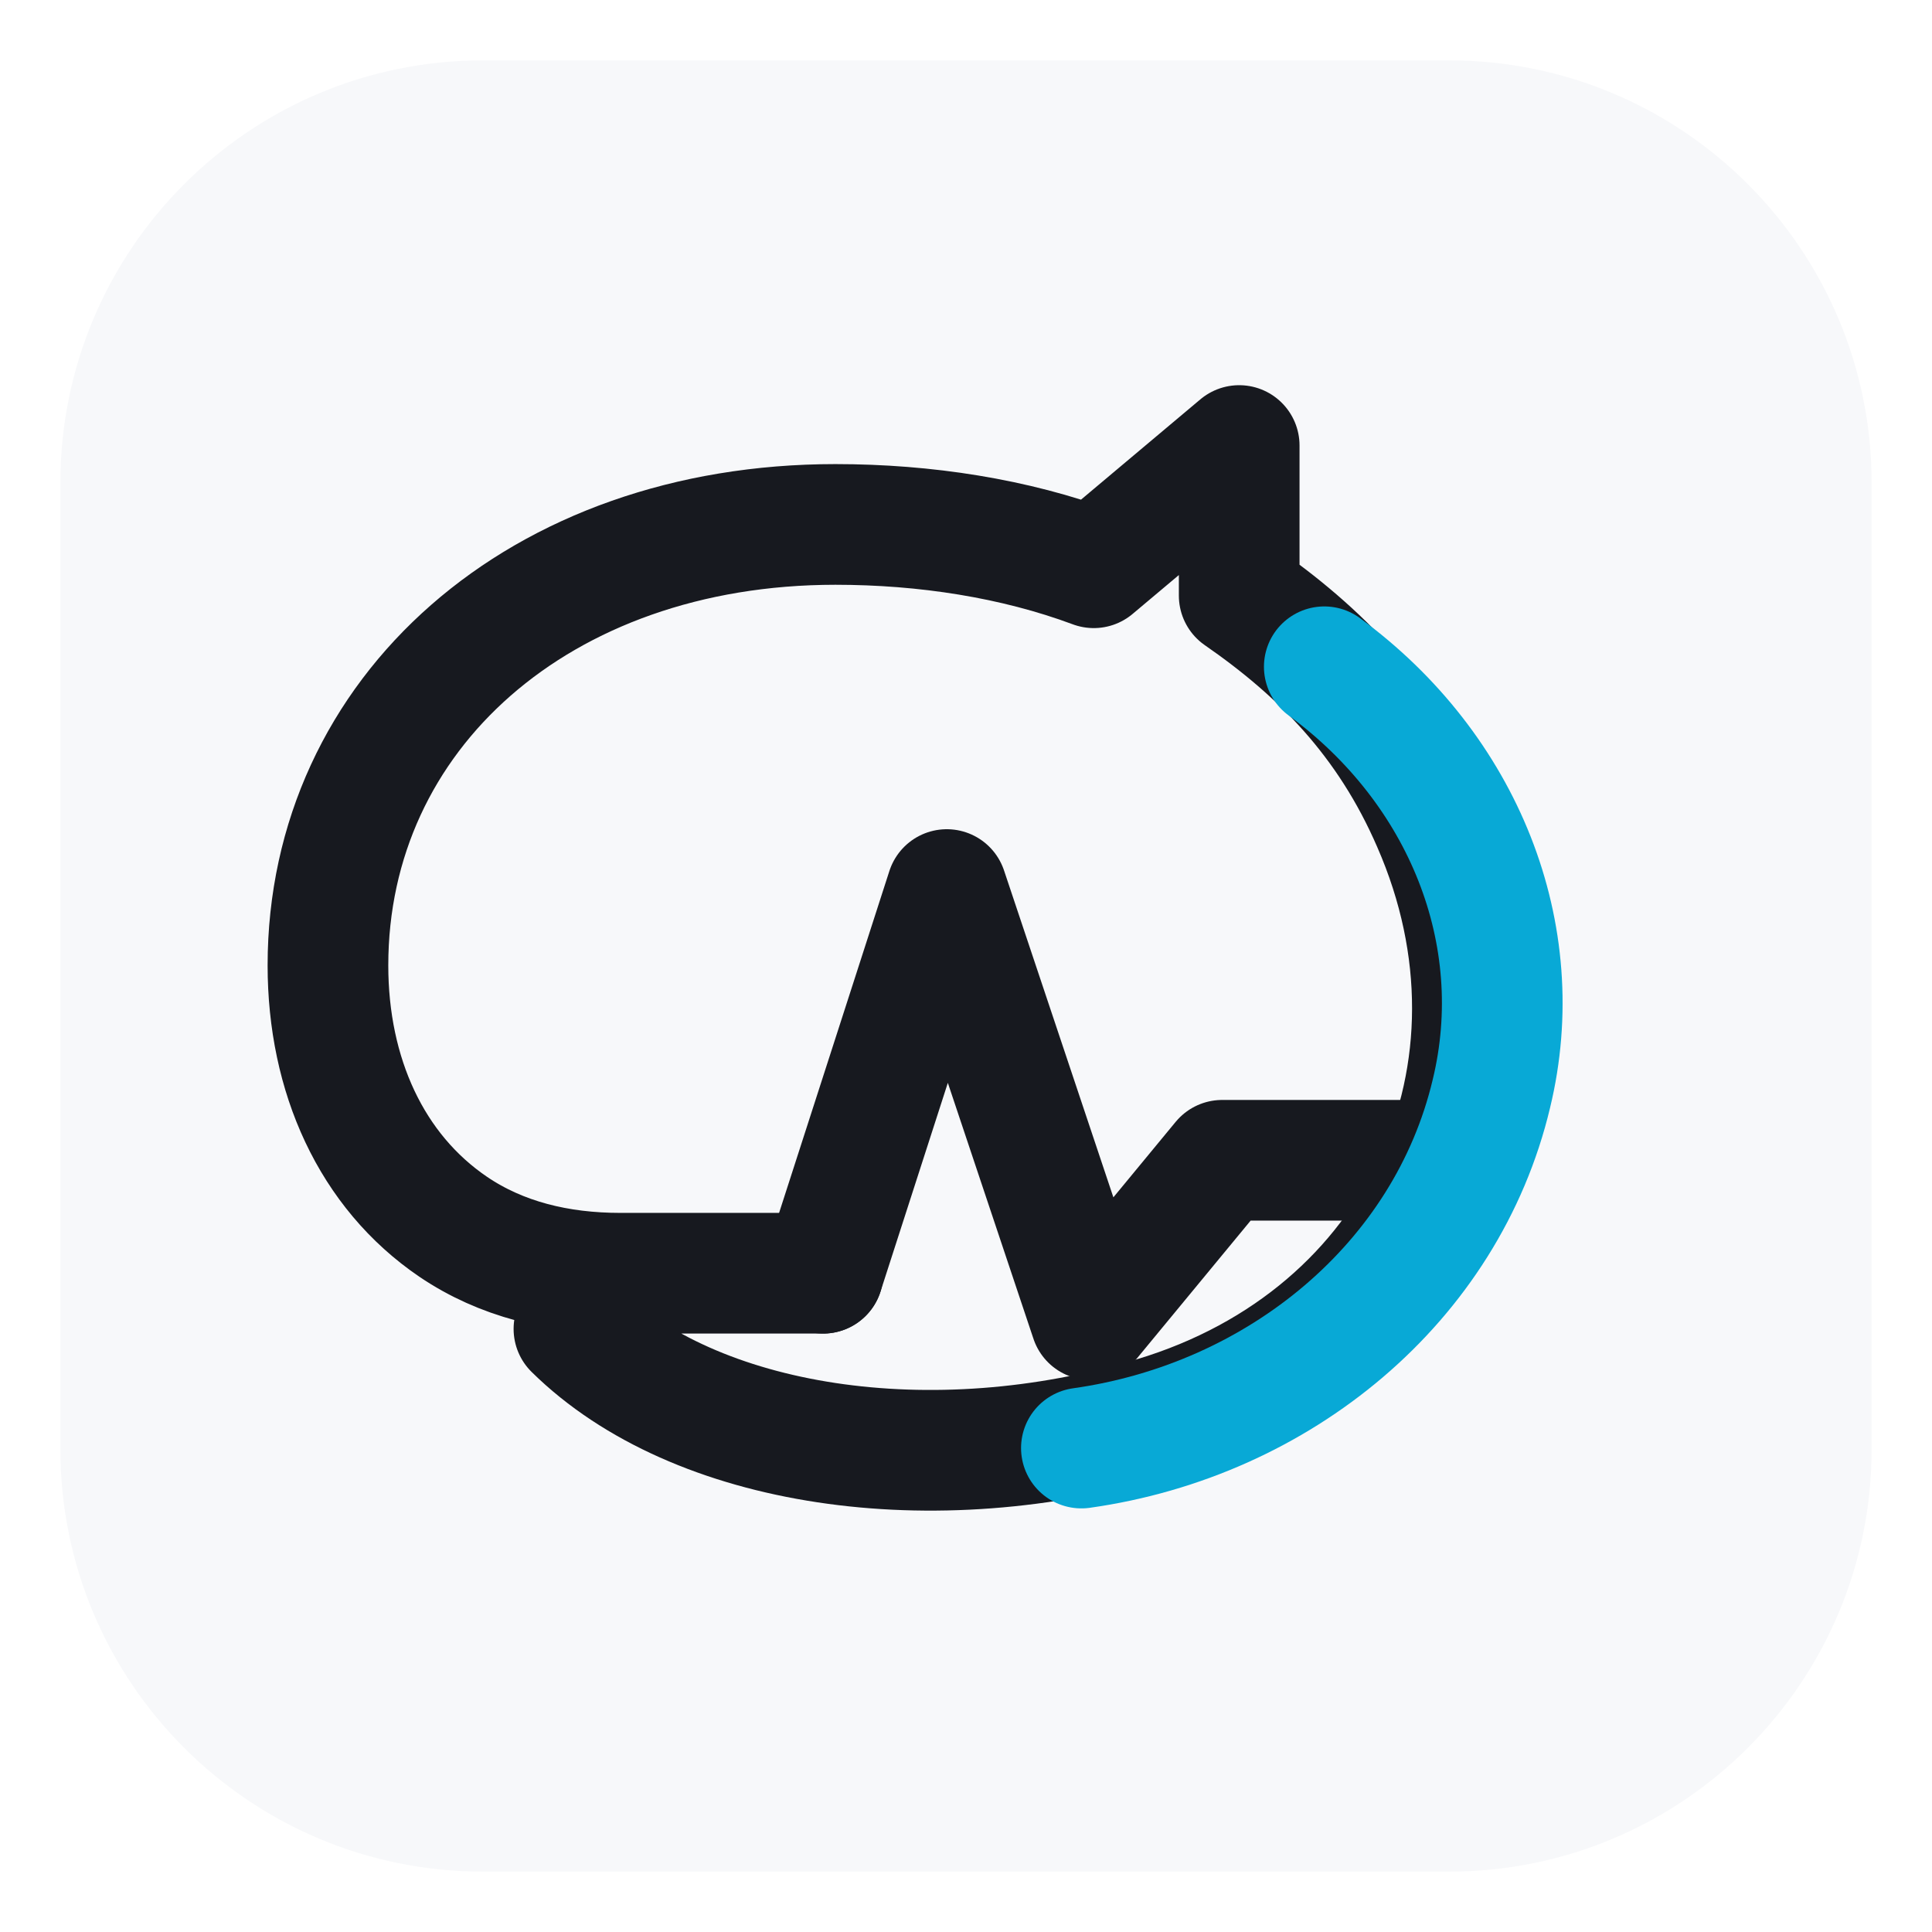
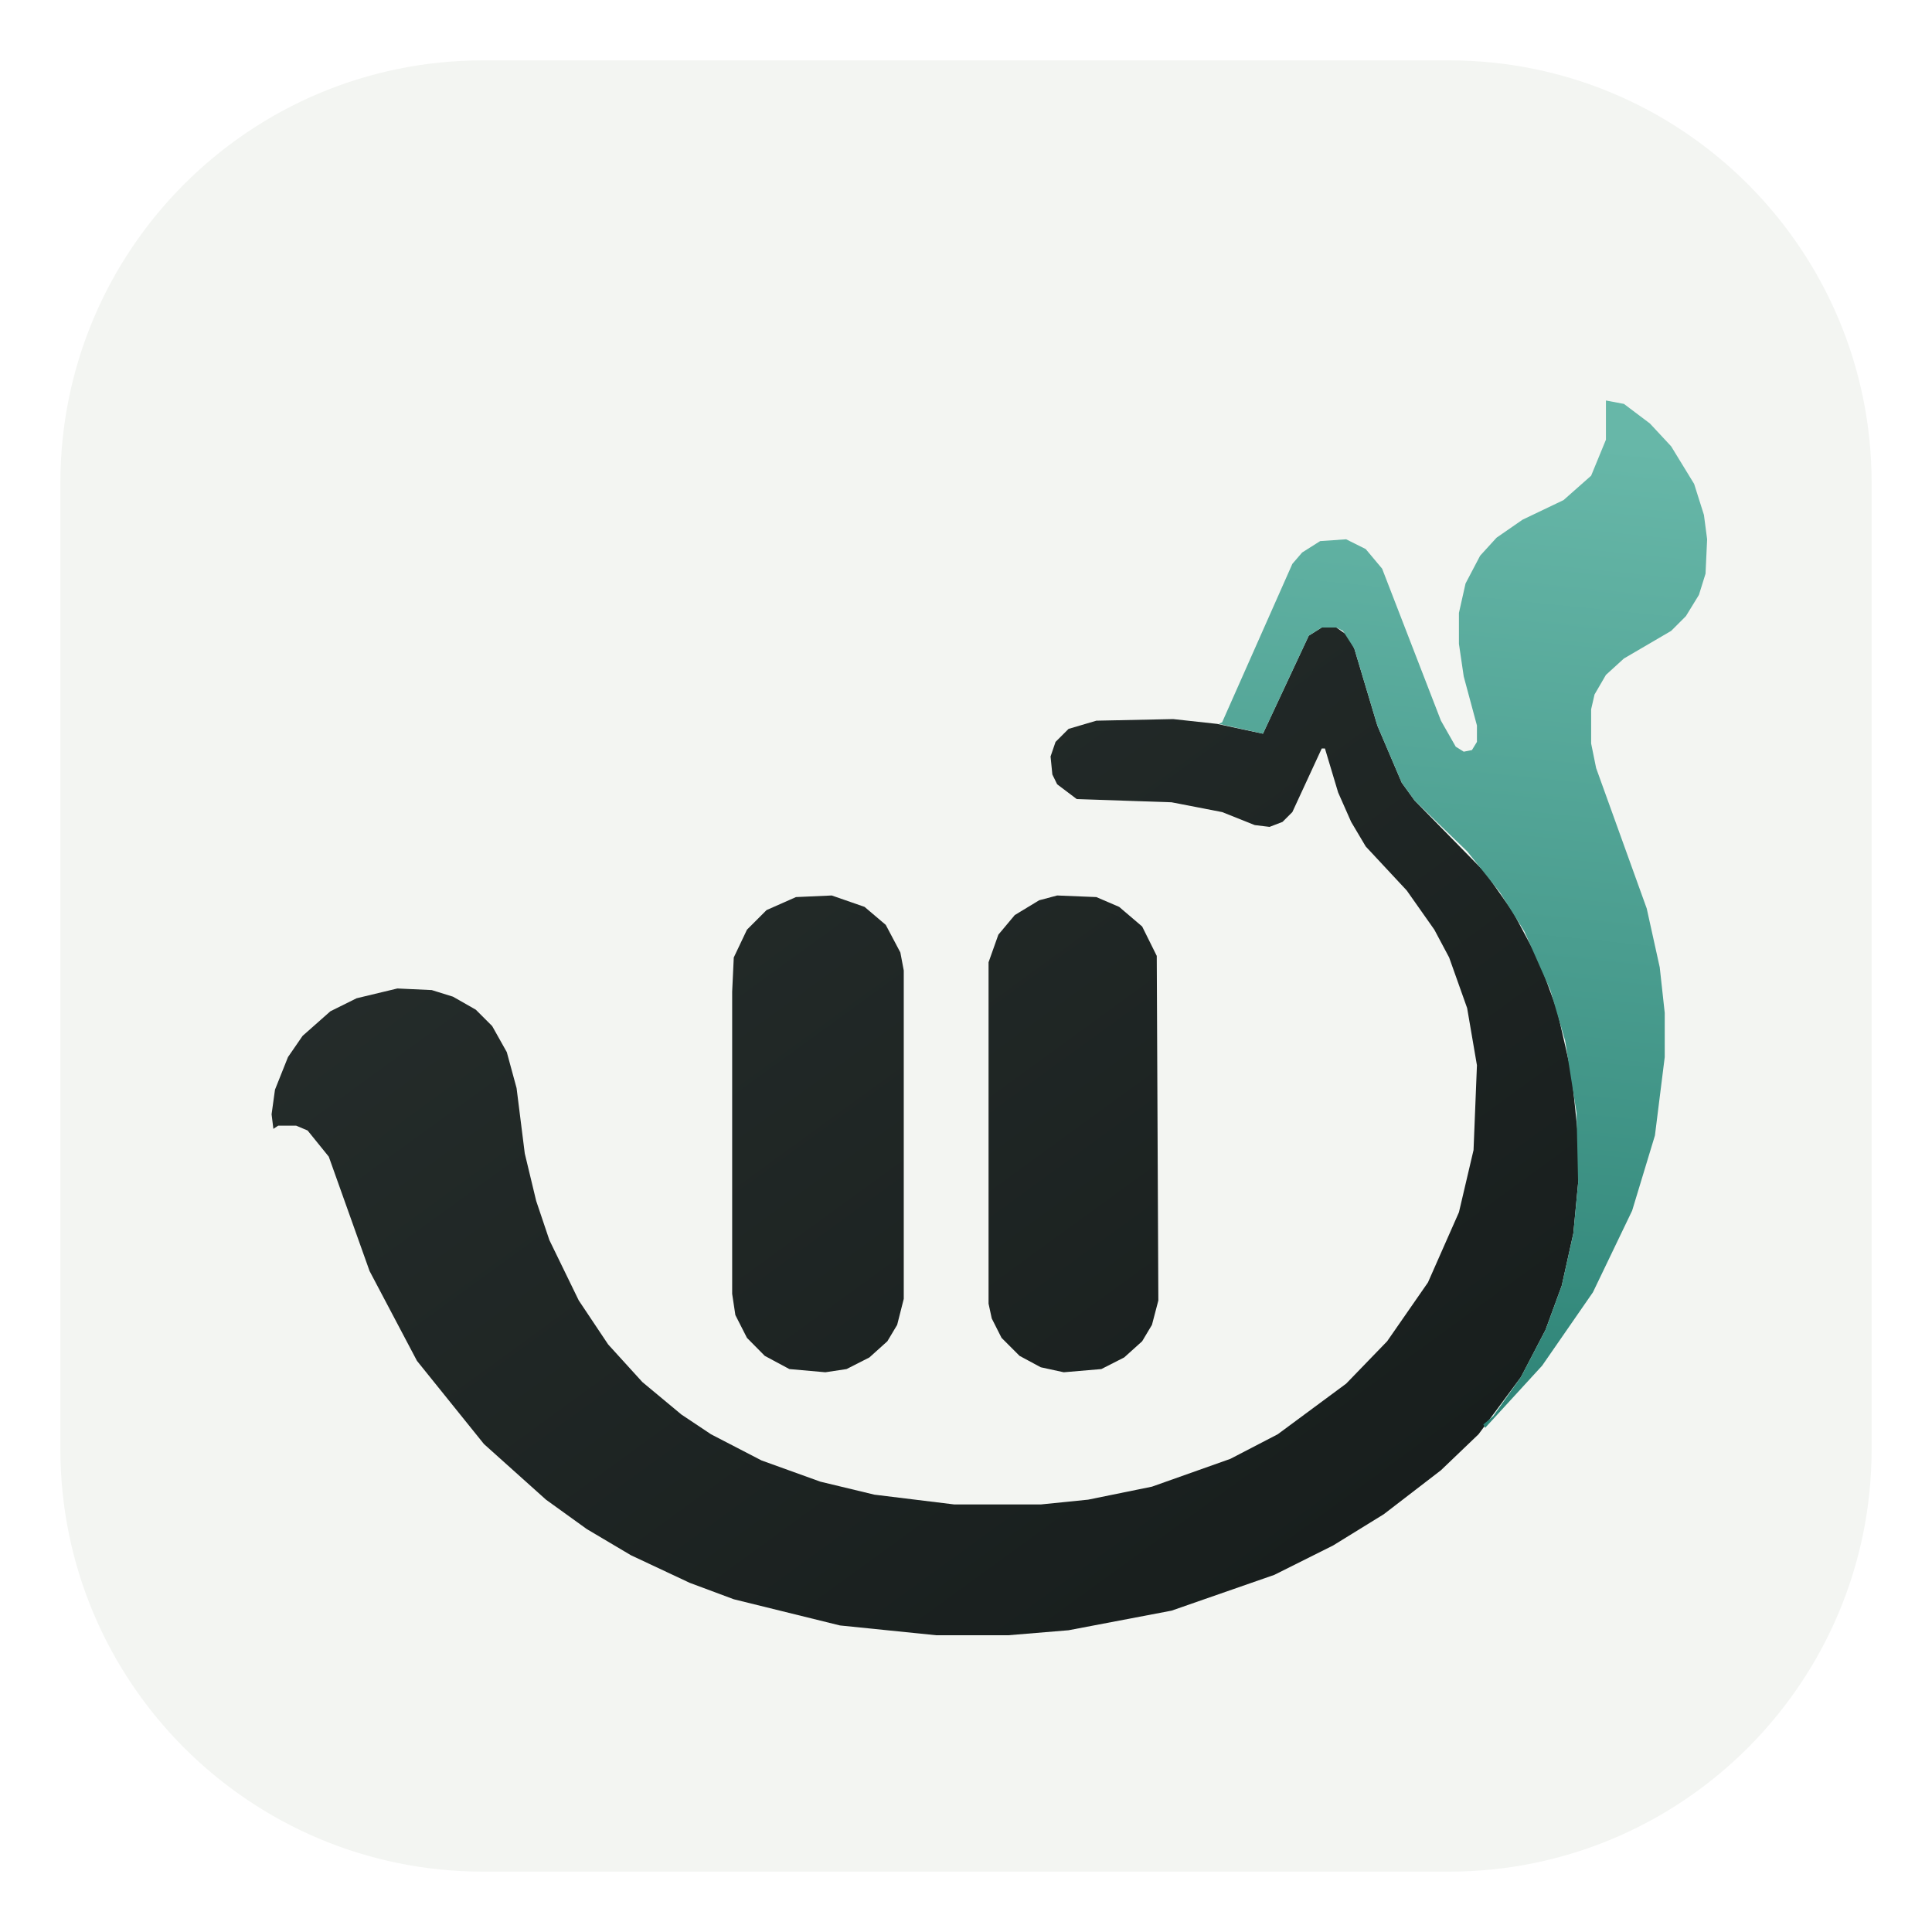
<svg xmlns="http://www.w3.org/2000/svg" width="1024" height="1024" viewBox="0 0 1024 1024" fill="none">
-   <rect x="32" y="32" width="960" height="960" rx="224" fill="#F7F8FA" />
-   <g transform="translate(91 91) scale(0.82)">
-     <path d="M260 748C338 825 492 848 635 805C808 753 885 581 815 421C786 354 742 310 690 274V177L596 256C545 237 487 228 429 228C238 228 101 350 101 513C101 584 129 646 182 682C213 703 250 712 290 712H421" stroke="#17191F" stroke-width="78" stroke-linecap="round" stroke-linejoin="round" />
-     <path d="M421 712L501 464L594 742L679 639H814" stroke="#17191F" stroke-width="78" stroke-linecap="round" stroke-linejoin="round" />
-     <path d="M745 320C835 386 878 493 853 596C824 718 716 807 588 825" stroke="#08A9D6" stroke-width="78" stroke-linecap="round" stroke-linejoin="round" />
+   <defs>
+     <linearGradient id="ink" x1="256" y1="224" x2="704" y2="840" gradientUnits="userSpaceOnUse">
+       <stop stop-color="#29312F" />
+       <stop offset="1" stop-color="#171D1C" />
+     </linearGradient>
+     <linearGradient id="recovery" x1="824" y1="244" x2="774" y2="736" gradientUnits="userSpaceOnUse">
+       <stop stop-color="#67B7A8" />
+       <stop offset="1" stop-color="#2E8477" />
+     </linearGradient>
+   </defs>
+   <rect x="32" y="32" width="960" height="960" rx="224" fill="#F3F5F2" />
+   <g transform="translate(-30 -24) scale(1.06)">
+     <path d="M164.1 579.8 L165.8 567.5 L172.3 551.2 L179.6 540.6 L193.5 528.3 L206.6 521.8 L227.0 516.9 L244.2 517.7 L254.8 521.0 L266.2 527.5 L274.4 535.7 L281.7 548.7 L286.6 566.7 L290.7 599.4 L296.4 623.1 L303.0 642.7 L317.7 672.9 L332.4 694.9 L349.5 713.7 L369.1 730.0 L383.8 739.8 L409.1 752.9 L438.5 763.5 L465.5 770.0 L505.5 774.9 L548.7 774.9 L572.4 772.5 L604.3 766.0 L643.5 752.1 L667.2 739.8 L701.4 714.5 L721.9 693.3 L742.3 663.9 L757.8 628.8 L765.1 597.7 L766.8 555.3 L761.9 526.7 L752.9 501.4 L745.5 487.5 L731.7 467.9 L711.2 445.9 L703.9 433.6 L697.4 418.9 L690.8 396.9 L689.2 396.9 L674.5 428.7 L669.6 433.6 L663.1 436.1 L655.7 435.2 L639.4 428.7 L614.1 423.8 L566.7 422.2 L556.9 414.8 L554.5 409.9 L553.6 400.9 L556.1 393.6 L562.6 387.1 L576.5 383.0 L614.9 382.2 L636.9 384.6 L659.8 389.5 L682.7 340.5 L689.2 336.4 L696.5 336.4 L702.3 340.5 L705.5 347.0 L717.0 385.4 L729.2 414.0 L735.7 423.0 L770.9 458.9 L784.7 478.5 L797.8 503.0 L806.8 527.5 L814.1 559.4 L817.4 591.2 L817.4 614.1 L815.0 639.4 L809.2 665.5 L801.1 687.6 L788.8 711.2 L767.6 739.8 L748.8 757.8 L720.2 779.8 L694.9 795.4 L665.5 810.1 L614.1 828.0 L562.6 837.8 L532.4 840.3 L496.5 840.3 L448.3 835.4 L395.2 822.3 L373.2 814.1 L343.8 800.3 L321.7 787.2 L301.3 772.5 L270.3 744.7 L236.8 703.1 L213.1 658.2 L192.7 601.0 L182.1 587.9 L176.4 585.5 L167.4 585.5 L165.0 587.1 Z M394.4 518.5 L395.2 501.4 L401.8 487.5 L411.6 477.7 L426.3 471.2 L444.2 470.4 L460.6 476.1 L471.2 485.1 L478.5 498.9 L480.2 507.9 L480.2 672.1 L476.9 685.1 L472.0 693.3 L463.0 701.4 L451.6 707.2 L441.0 708.8 L423.0 707.2 L410.7 700.6 L401.8 691.6 L396.0 680.2 L394.4 669.6 Z M522.6 503.8 L527.5 490.0 L535.7 480.2 L547.9 472.8 L556.9 470.4 L576.5 471.2 L587.9 476.1 L599.4 485.9 L606.7 500.6 L607.5 672.9 L604.3 685.1 L599.4 693.3 L590.4 701.4 L579.0 707.2 L560.2 708.8 L548.7 706.3 L538.1 700.6 L529.1 691.6 L524.2 681.9 L522.6 674.5 Z" fill="url(#ink)" />
+     <path d="M637.8 384.6 L639.4 383.8 L674.5 304.6 L679.4 298.9 L688.4 293.2 L701.4 292.3 L711.2 297.2 L719.4 307.0 L748.8 383.0 L756.2 396.0 L760.2 398.5 L764.3 397.7 L766.8 393.6 L766.8 385.4 L760.2 360.9 L757.8 344.6 L757.8 329.1 L761.1 314.4 L768.4 300.5 L776.6 291.5 L789.6 282.5 L810.1 272.7 L823.9 260.5 L831.3 242.5 L831.3 222.9 L840.3 224.6 L853.3 234.4 L863.9 245.8 L875.4 264.6 L880.3 280.1 L881.9 292.3 L881.1 309.5 L877.8 320.1 L871.3 330.7 L863.9 338.1 L840.3 351.9 L831.3 360.1 L825.6 369.9 L823.9 377.3 L823.9 394.4 L826.4 406.7 L851.7 476.9 L858.2 506.3 L860.7 529.1 L860.7 551.2 L855.8 590.4 L844.4 628.0 L824.8 668.8 L799.4 705.5 L770.9 736.6 L770.0 734.9 L774.9 730.8 L788.8 711.2 L801.1 687.6 L809.2 665.5 L815.0 639.4 L817.4 614.1 L816.6 579.0 L810.9 543.0 L803.5 517.7 L790.5 488.3 L778.2 468.7 L761.9 448.3 L735.7 423.0 L729.2 414.0 L717.0 385.4 L705.5 347.0 L699.8 338.1 L696.5 336.4 L689.2 336.4 L682.7 340.5 L659.8 389.5 Z" fill="url(#recovery)" />
  </g>
</svg>
